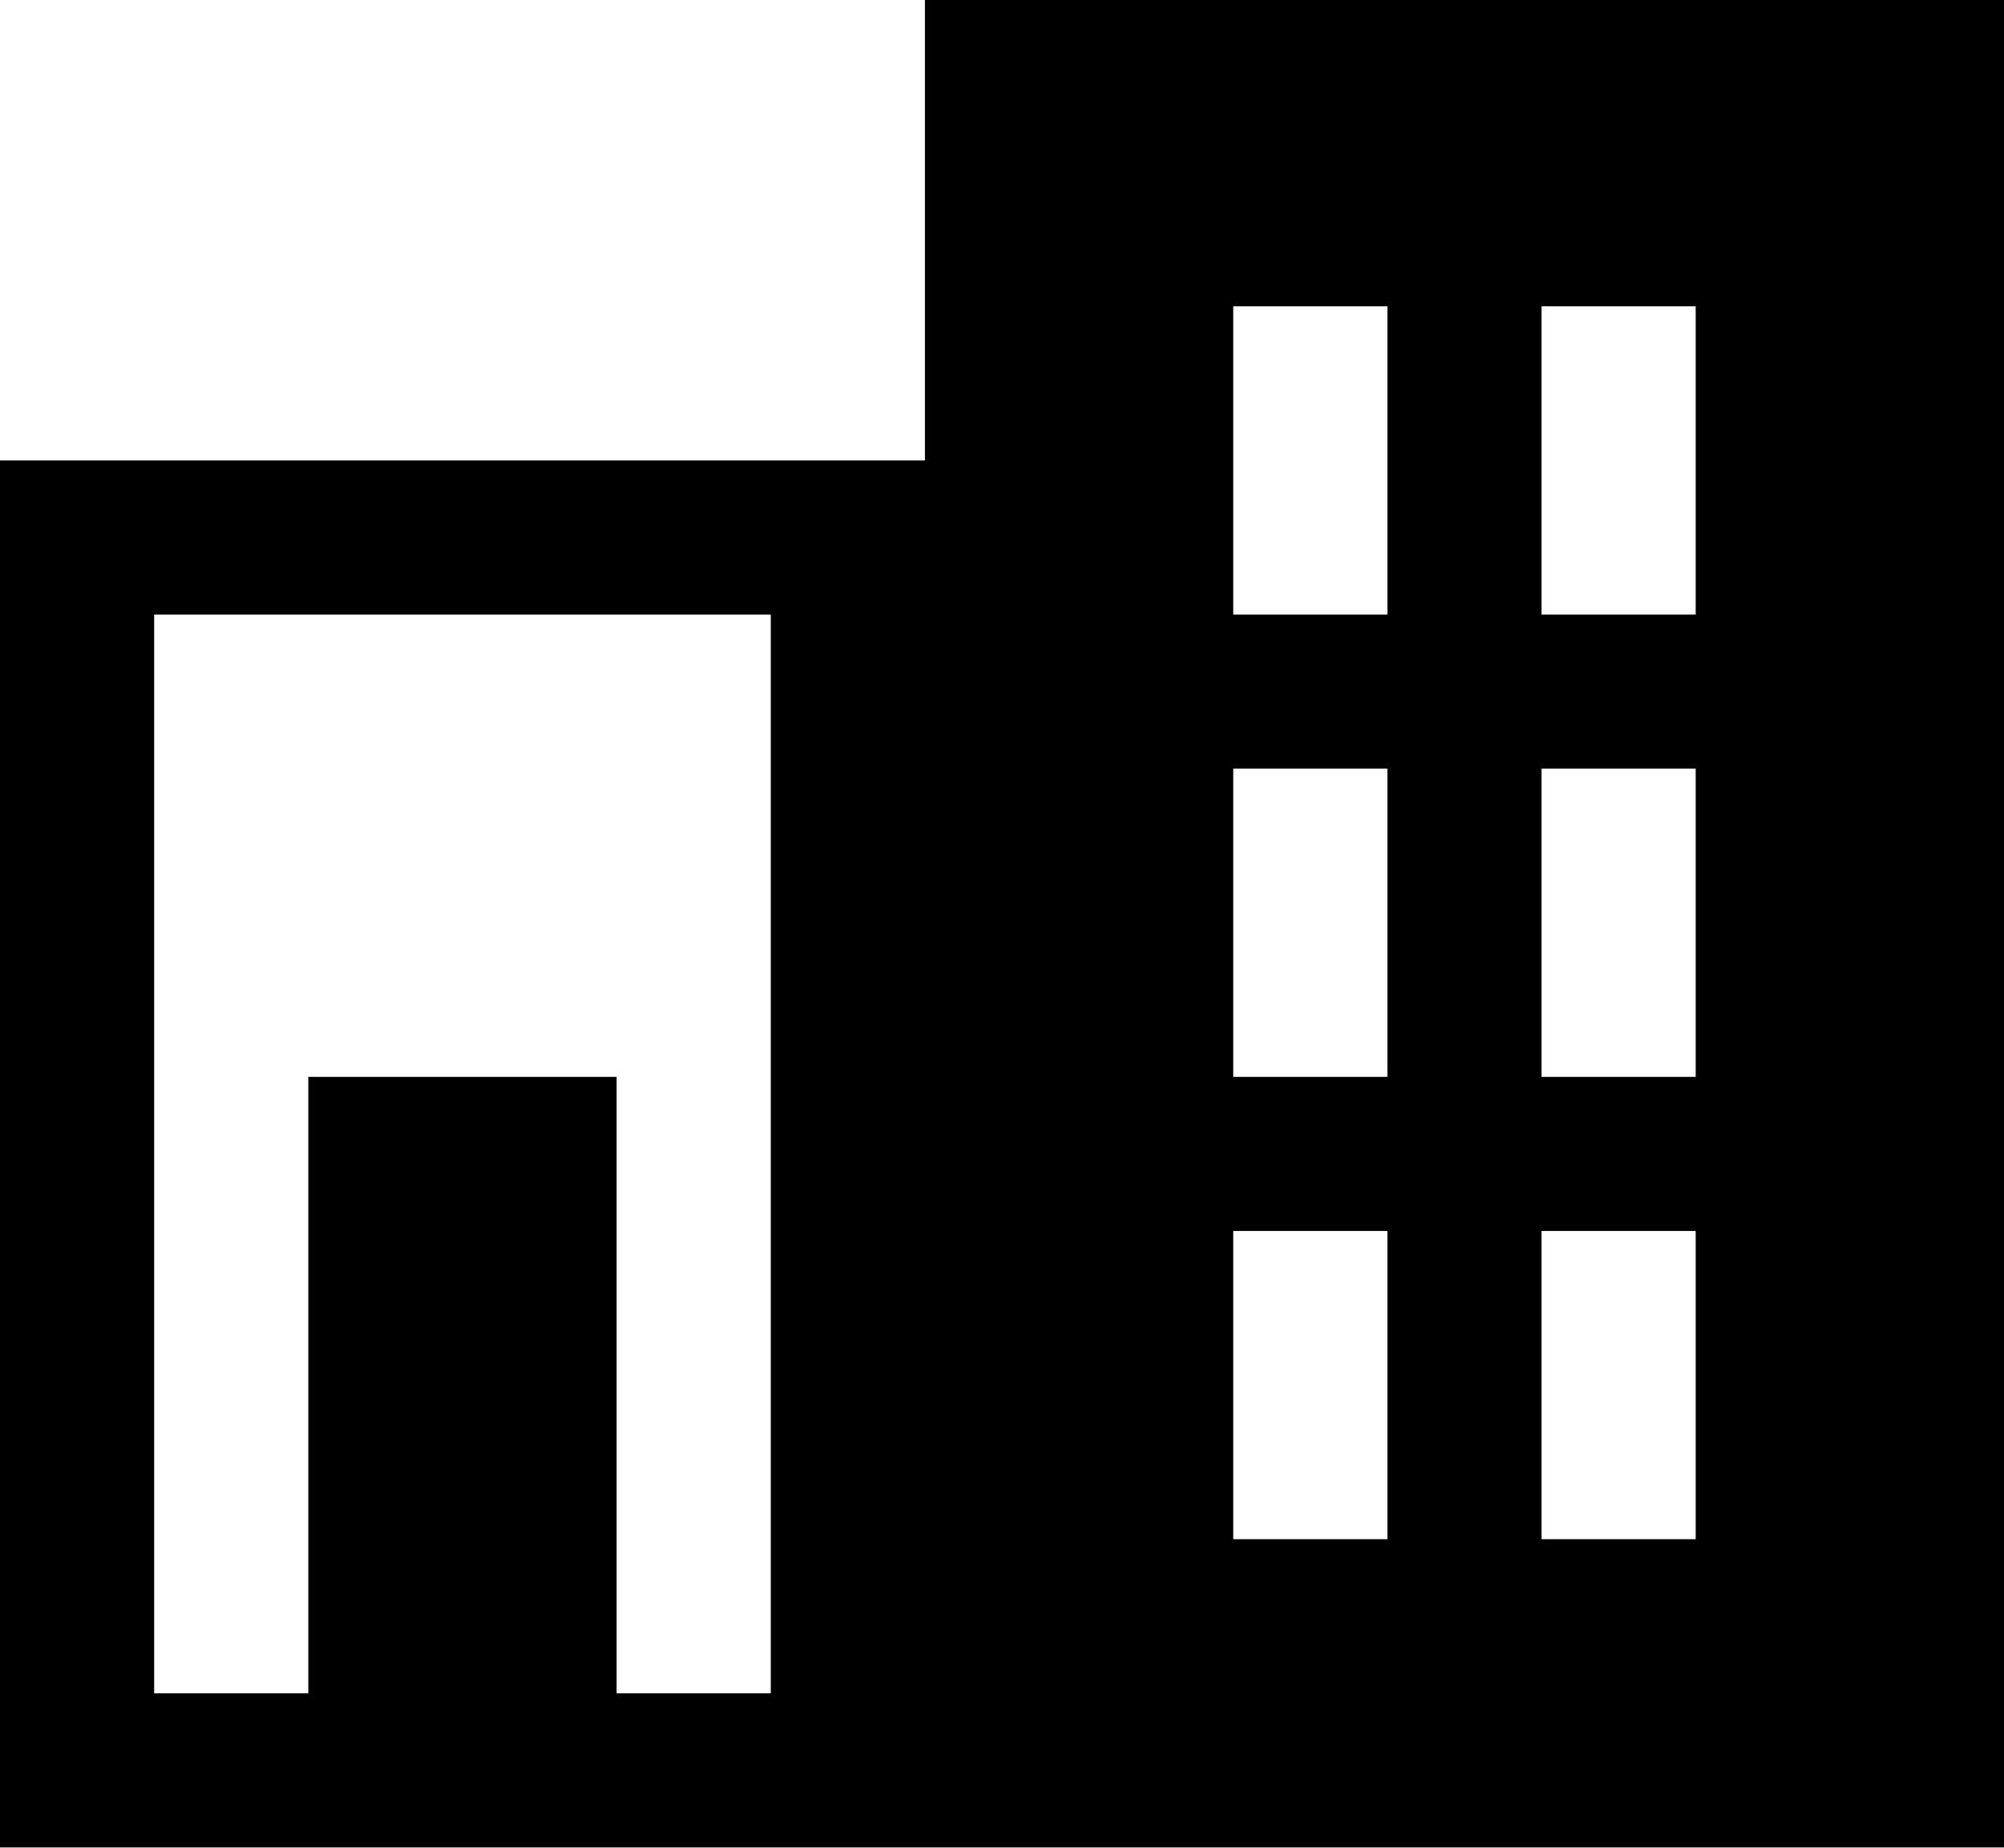
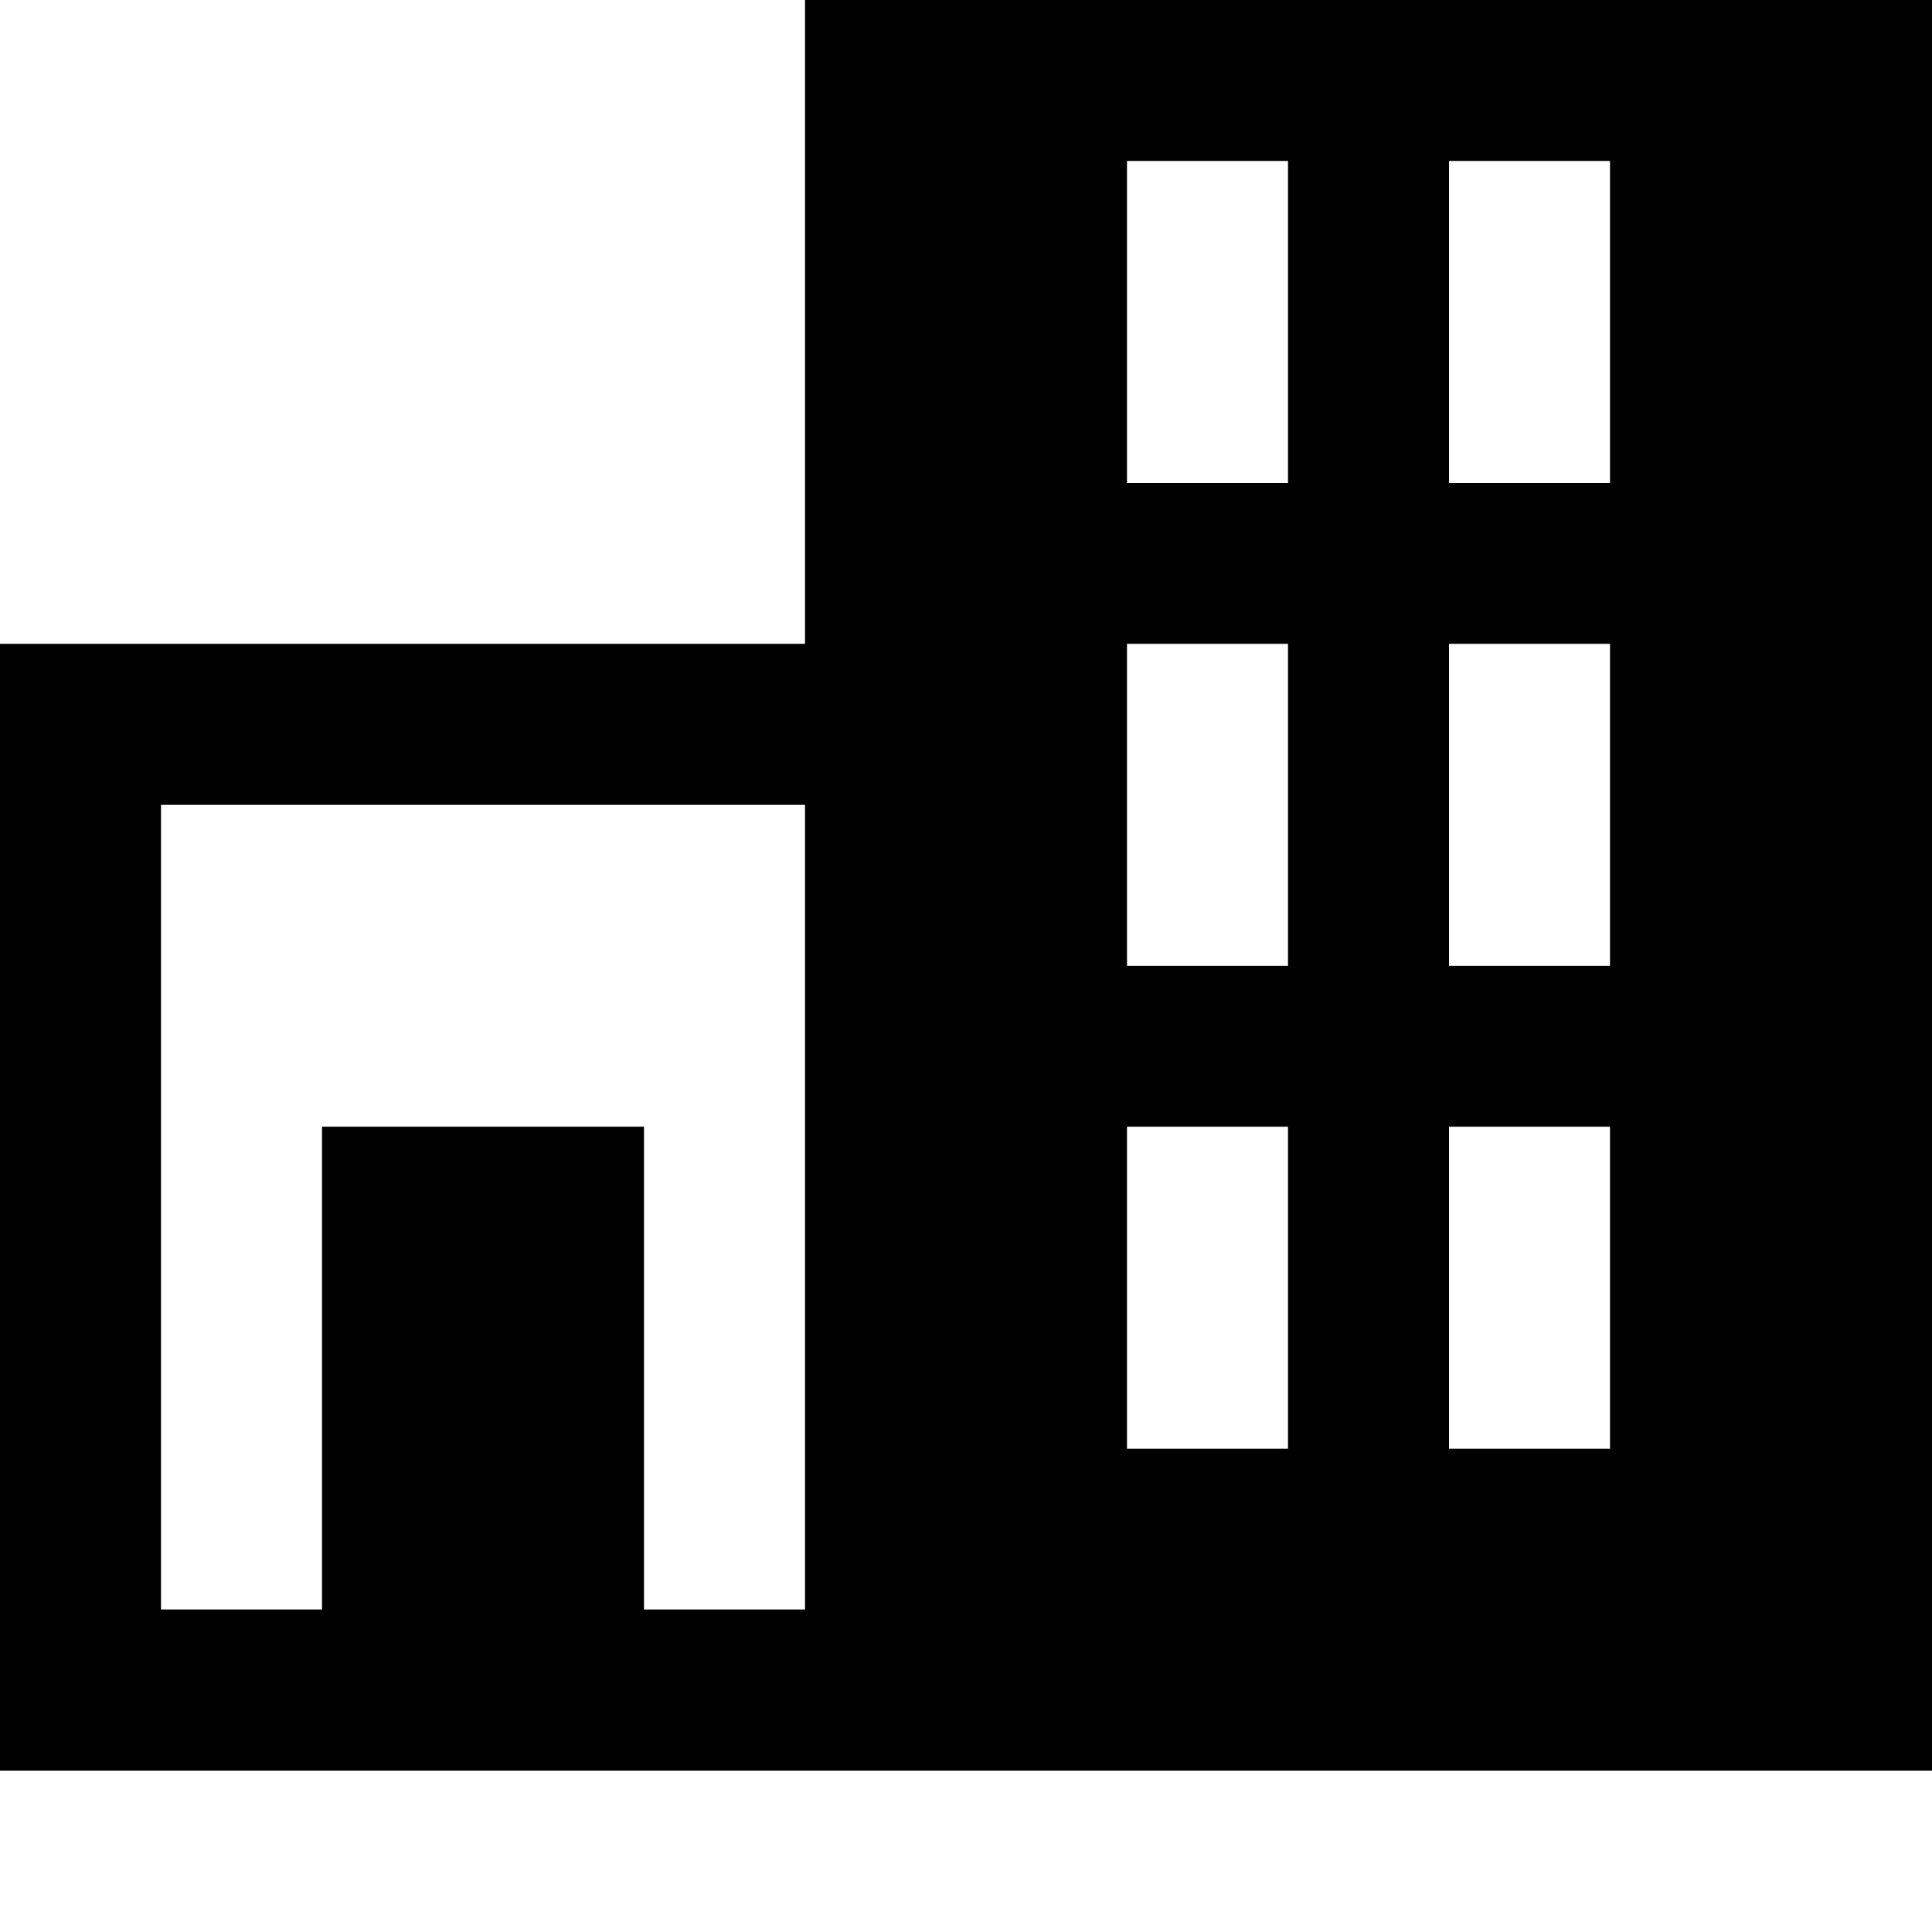
- <svg xmlns="http://www.w3.org/2000/svg" version="1.1" x="0px" y="0px" viewBox="0 0 1040 959" enable-background="new 0 0 1040 959" xml:space="preserve">
+ <svg xmlns="http://www.w3.org/2000/svg" version="1.1" x="0px" y="0px" viewBox="0 0 960 959" enable-background="new 0 0 960 959" xml:space="preserve">
  <g id="row-4">
    <g id="upload">
	</g>
    <g id="menu">
	</g>
    <g id="gear">
	</g>
    <g id="external">
	</g>
    <g id="graph">
	</g>
  </g>
  <g id="row-3">
    <g id="alert">
	</g>
    <g id="expand">
	</g>
    <g id="collapse">
	</g>
    <g id="colections">
	</g>
    <g id="briefcase">
	</g>
    <g id="flag">
	</g>
    <g id="flag-small">
	</g>
    <g id="signpost">
	</g>
    <g id="info-card">
	</g>
    <g id="journal">
	</g>
    <g id="network">
	</g>
    <g id="trash">
	</g>
    <g id="card">
	</g>
    <g id="browser">
	</g>
    <g id="arrows">
	</g>
    <g id="arrow-left-rod">
	</g>
  </g>
  <g id="row-2">
    <g id="arrow-right-rod">
	</g>
    <g id="arrow-up-short">
	</g>
    <g id="arrow-down-short">
	</g>
    <g id="heart-full">
	</g>
    <g id="balloon-comments-inline">
	</g>
    <g id="balloon-comments">
	</g>
    <g id="check">
	</g>
    <g id="balloon-topic">
	</g>
    <g id="persons">
	</g>
    <g id="groups">
	</g>
    <g id="building-big">
-       <path fill-rule="evenodd" clip-rule="evenodd" d="M480-1v240H0v720h1040V-1H480z M400,879h-80V559H160v320H80V319h320V879z     M720,799h-80V639h80V799z M720,559h-80V399h80V559z M720,319h-80V159h80V319z M880,799h-80V639h80V799z M880,559h-80V399h80V559z     M880,319h-80V159h80V319z" />
+       <g>
+         <path d="M400-80v400H0v560h960V-80H400z M400,800h-80V560H160v240H80V400h320V800z M640,720h-80V560h80V720z M640,480h-80V320h80     V480z M640,240h-80V80h80V240z M800,720h-80V560h80V720z M800,480h-80V320h80V480z M800,240h-80V80h80V240z" />
+       </g>
    </g>
    <g id="person-card-2">
	</g>
    <g id="person-card-3">
	</g>
    <g id="plus">
	</g>
    <g id="arrow-right-long">
	</g>
    <g id="arrow-left-long">
	</g>
  </g>
  <g id="row-1">
    <g id="heart-inline">
	</g>
    <g id="close-short">
	</g>
    <g id="hash">
	</g>
    <g id="people">
	</g>
    <g id="building-small">
	</g>
    <g id="person">
	</g>
    <g id="close-long">
	</g>
    <g id="post">
	</g>
    <g id="star">
	</g>
    <g id="heart">
	</g>
    <g id="link">
	</g>
    <g id="camera">
	</g>
    <g id="balloon-text">
	</g>
    <g id="pin">
	</g>
    <g id="clock">
	</g>
  </g>
  <g id="guides">
</g>
</svg>
